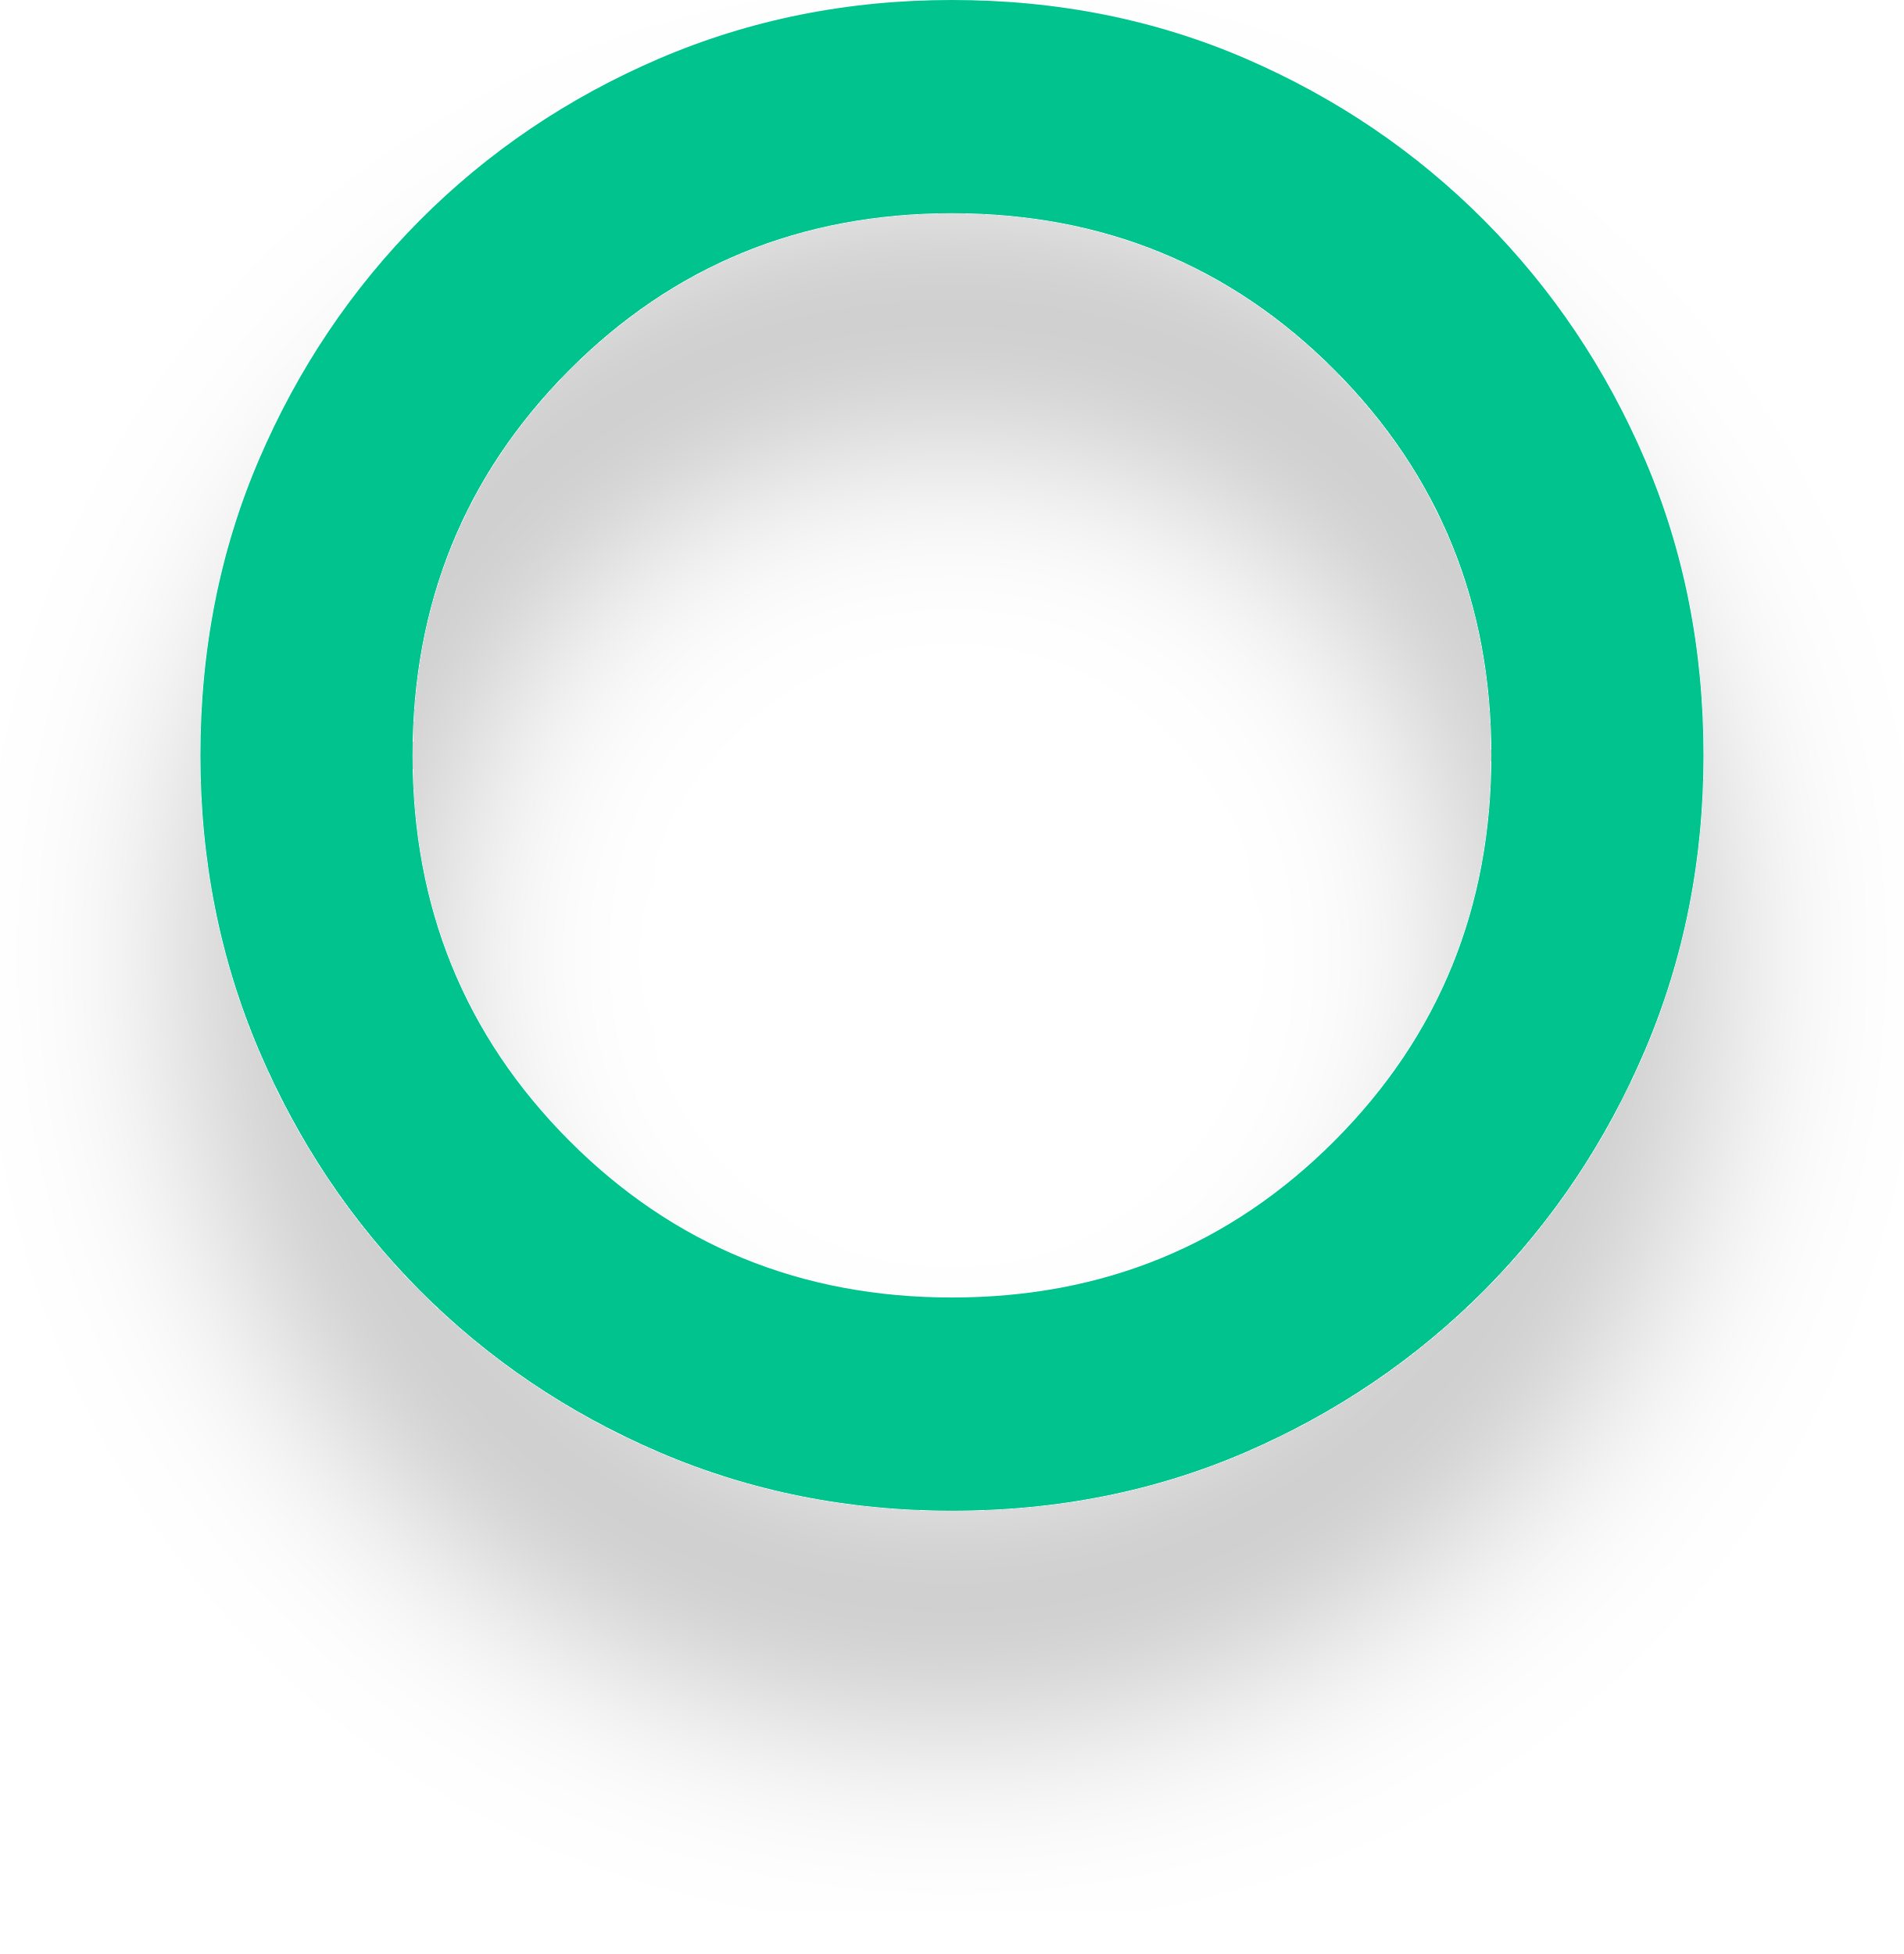
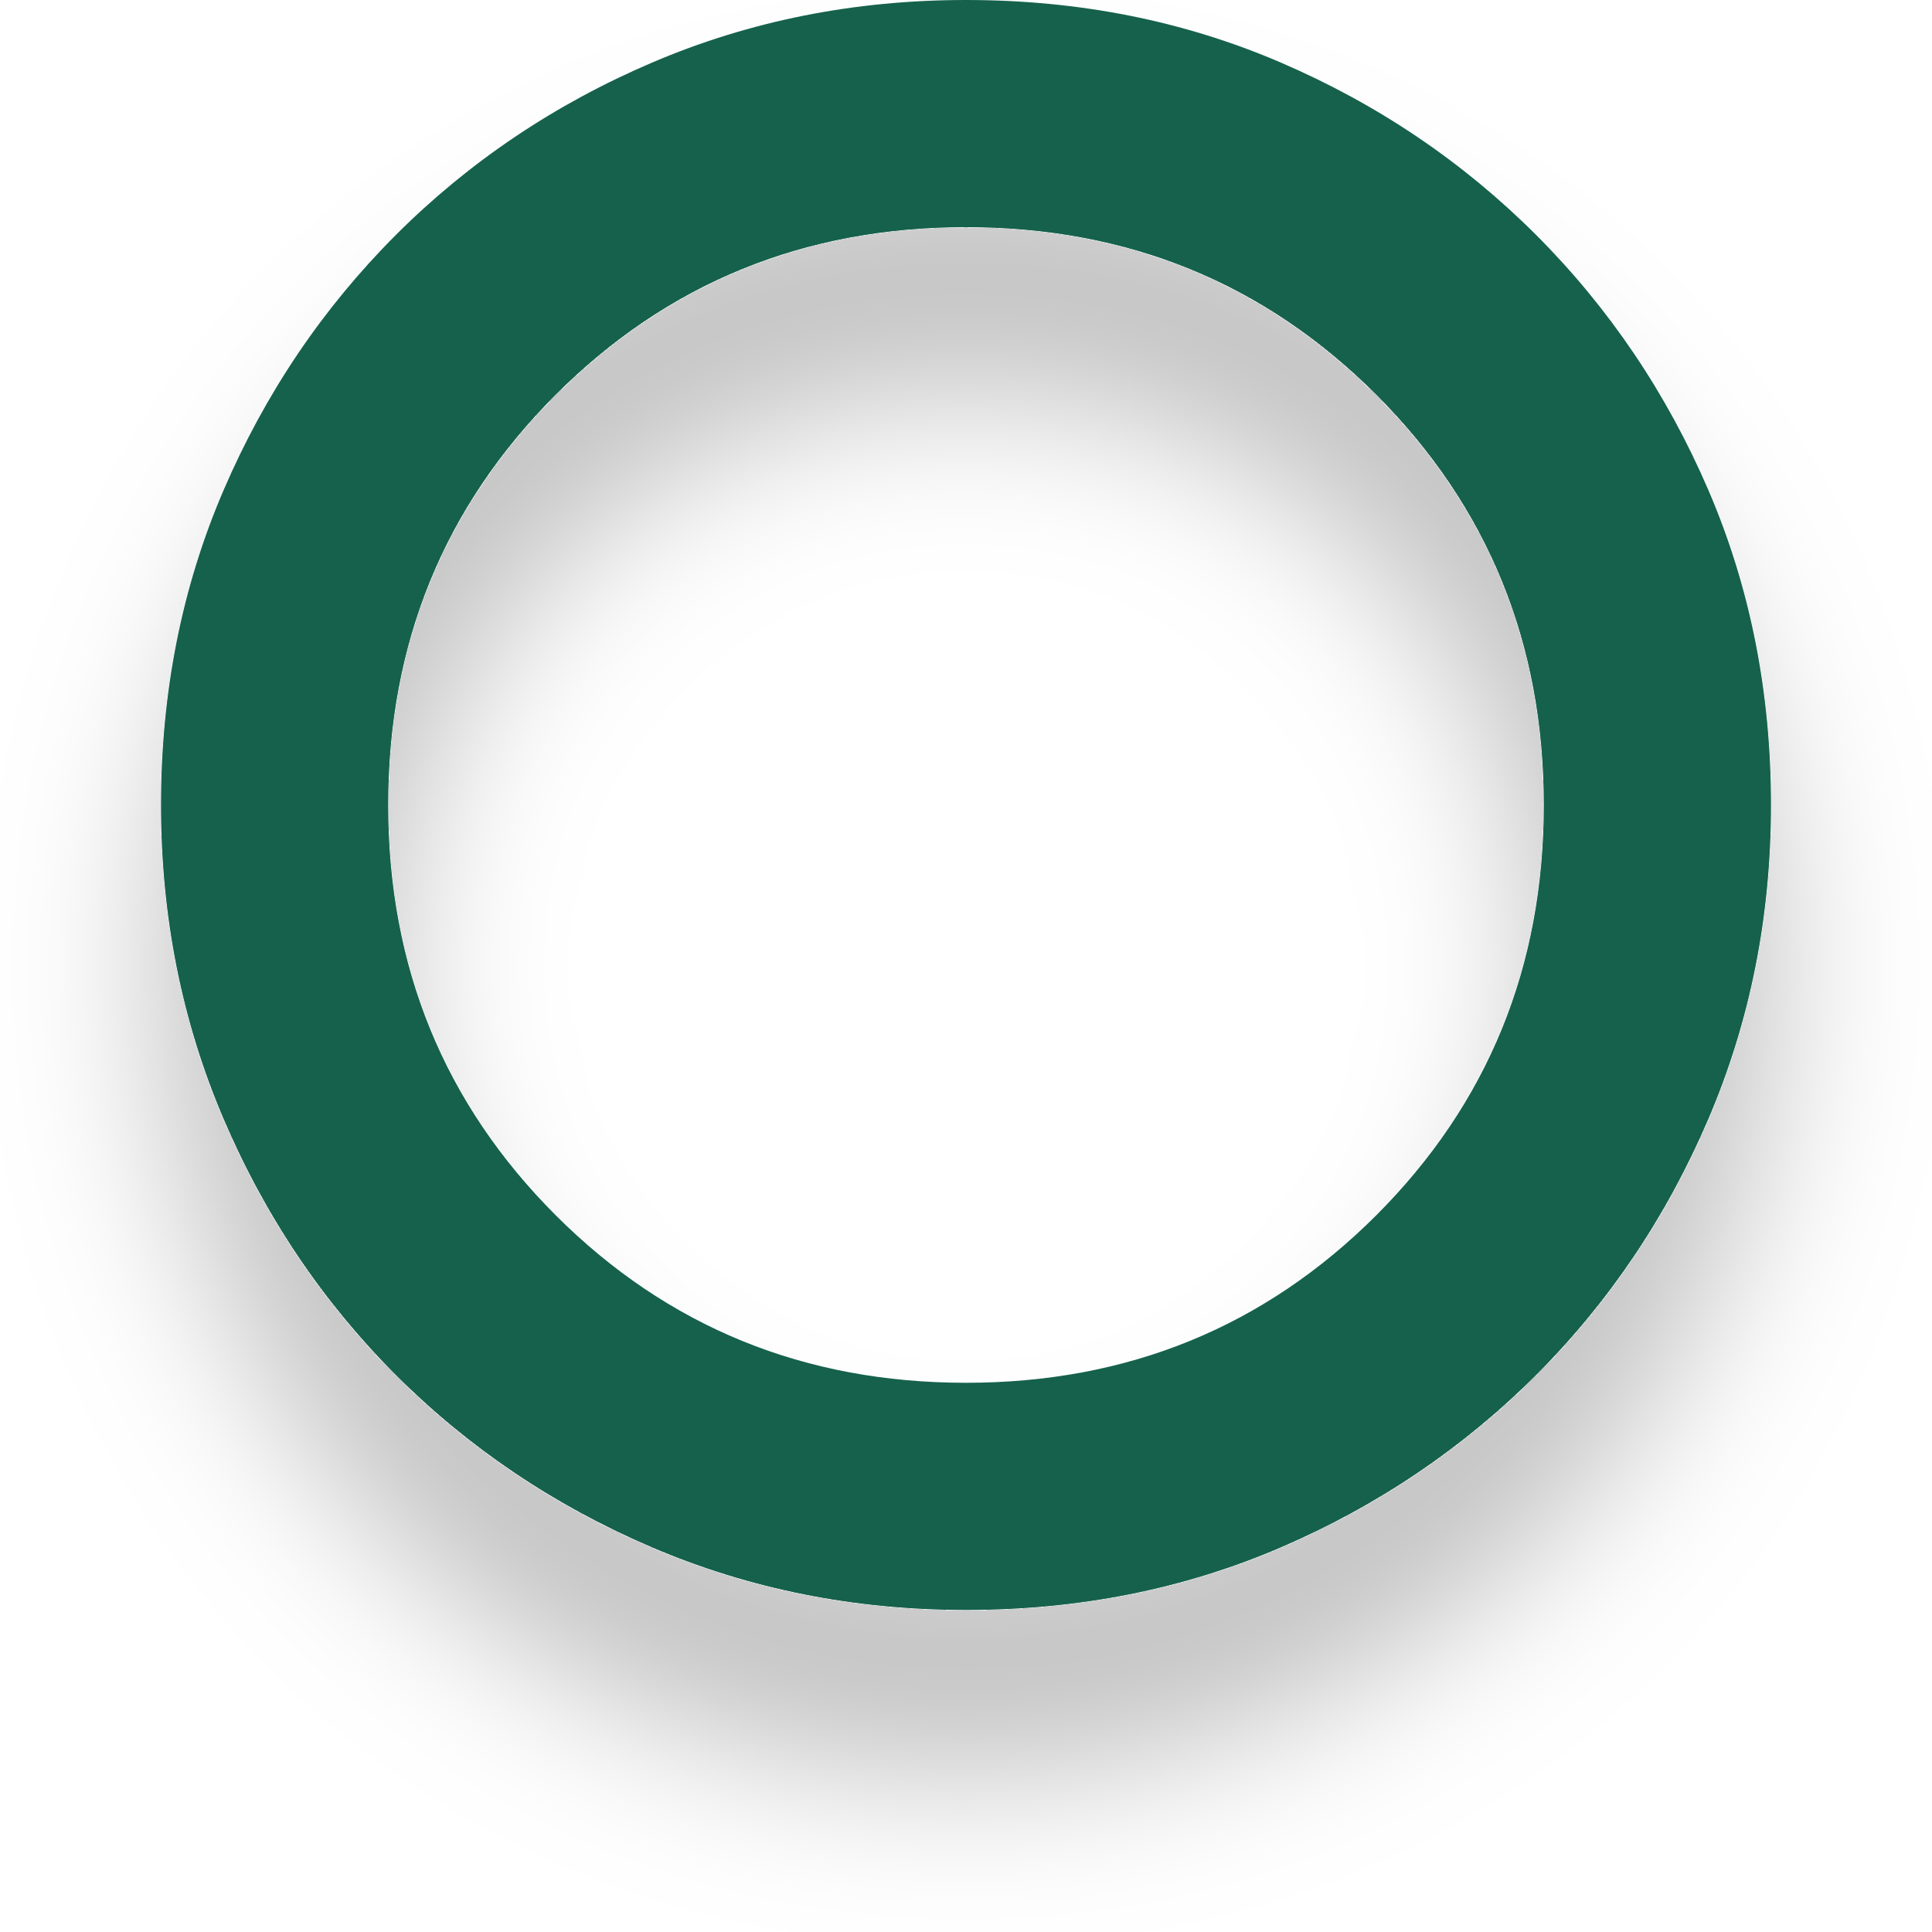
- <svg xmlns="http://www.w3.org/2000/svg" width="38" height="39" viewBox="0 0 38 39" fill="none">
+ <svg xmlns="http://www.w3.org/2000/svg" width="48" height="48" viewBox="0 0 48 48" fill="none">
  <g filter="url(#filter0_d_1_199)">
-     <path d="M19 30.153C16.919 30.153 14.969 29.762 13.15 28.981C11.332 28.199 9.741 27.124 8.377 25.754C7.014 24.382 5.944 22.783 5.166 20.956C4.389 19.128 4 17.168 4 15.076C4 12.961 4.389 10.995 5.166 9.18C5.944 7.364 7.014 5.771 8.377 4.399C9.741 3.029 11.332 1.954 13.15 1.172C14.969 0.391 16.919 0 19 0C21.105 0 23.061 0.391 24.867 1.172C26.673 1.954 28.259 3.029 29.623 4.399C30.986 5.771 32.056 7.364 32.834 9.18C33.611 10.995 34 12.961 34 15.076C34 17.168 33.611 19.128 32.834 20.956C32.056 22.783 30.986 24.382 29.623 25.754C28.259 27.124 26.673 28.199 24.867 28.981C23.061 29.762 21.105 30.153 19 30.153ZM19 25.897C22.015 25.897 24.563 24.852 26.645 22.76C28.726 20.668 29.766 18.106 29.766 15.076C29.766 12.047 28.726 9.485 26.645 7.393C24.563 5.301 22.015 4.256 19 4.256C15.986 4.256 13.437 5.301 11.355 7.393C9.274 9.485 8.234 12.047 8.234 15.076C8.234 18.106 9.274 20.668 11.355 22.76C13.437 24.852 15.986 25.897 19 25.897Z" fill="#01C38D" />
+     <path d="M24 40C21.226 40 18.626 39.482 16.2 38.445C13.777 37.408 11.655 35.981 9.836 34.164C8.019 32.345 6.591 30.224 5.555 27.8C4.518 25.374 4 22.774 4 20C4 17.193 4.518 14.586 5.555 12.177C6.591 9.769 8.019 7.655 9.836 5.836C11.655 4.019 13.777 2.591 16.2 1.555C18.626 0.518 21.226 0 24 0C26.807 0 29.414 0.518 31.823 1.555C34.231 2.591 36.345 4.019 38.164 5.836C39.981 7.655 41.408 9.769 42.445 12.177C43.482 14.586 44 17.193 44 20C44 22.774 43.482 25.374 42.445 27.8C41.408 30.224 39.981 32.345 38.164 34.164C36.345 35.981 34.231 37.408 31.823 38.445C29.414 39.482 26.807 40 24 40ZM24 34.355C28.019 34.355 31.417 32.967 34.193 30.193C36.967 27.417 38.355 24.019 38.355 20C38.355 15.981 36.967 12.583 34.193 9.807C31.417 7.033 28.019 5.645 24 5.645C19.981 5.645 16.583 7.033 13.807 9.807C11.033 12.583 9.645 15.981 9.645 20C9.645 24.019 11.033 27.417 13.807 30.193C16.583 32.967 19.981 34.355 24 34.355Z" fill="#16614C" />
  </g>
  <defs>
-     <filter id="filter0_d_1_199" x="0" y="0" width="38" height="38.153" filterUnits="userSpaceOnUse" color-interpolation-filters="sRGB">
+     <filter id="filter0_d_1_199" x="0" y="0" width="48" height="48" filterUnits="userSpaceOnUse" color-interpolation-filters="sRGB">
      <feFlood flood-opacity="0" result="BackgroundImageFix" />
      <feColorMatrix in="SourceAlpha" type="matrix" values="0 0 0 0 0 0 0 0 0 0 0 0 0 0 0 0 0 0 127 0" result="hardAlpha" />
      <feOffset dy="4" />
      <feGaussianBlur stdDeviation="2" />
      <feComposite in2="hardAlpha" operator="out" />
      <feColorMatrix type="matrix" values="0 0 0 0 0 0 0 0 0 0 0 0 0 0 0 0 0 0 0.25 0" />
      <feBlend mode="normal" in2="BackgroundImageFix" result="effect1_dropShadow_1_199" />
      <feBlend mode="normal" in="SourceGraphic" in2="effect1_dropShadow_1_199" result="shape" />
    </filter>
  </defs>
</svg>
